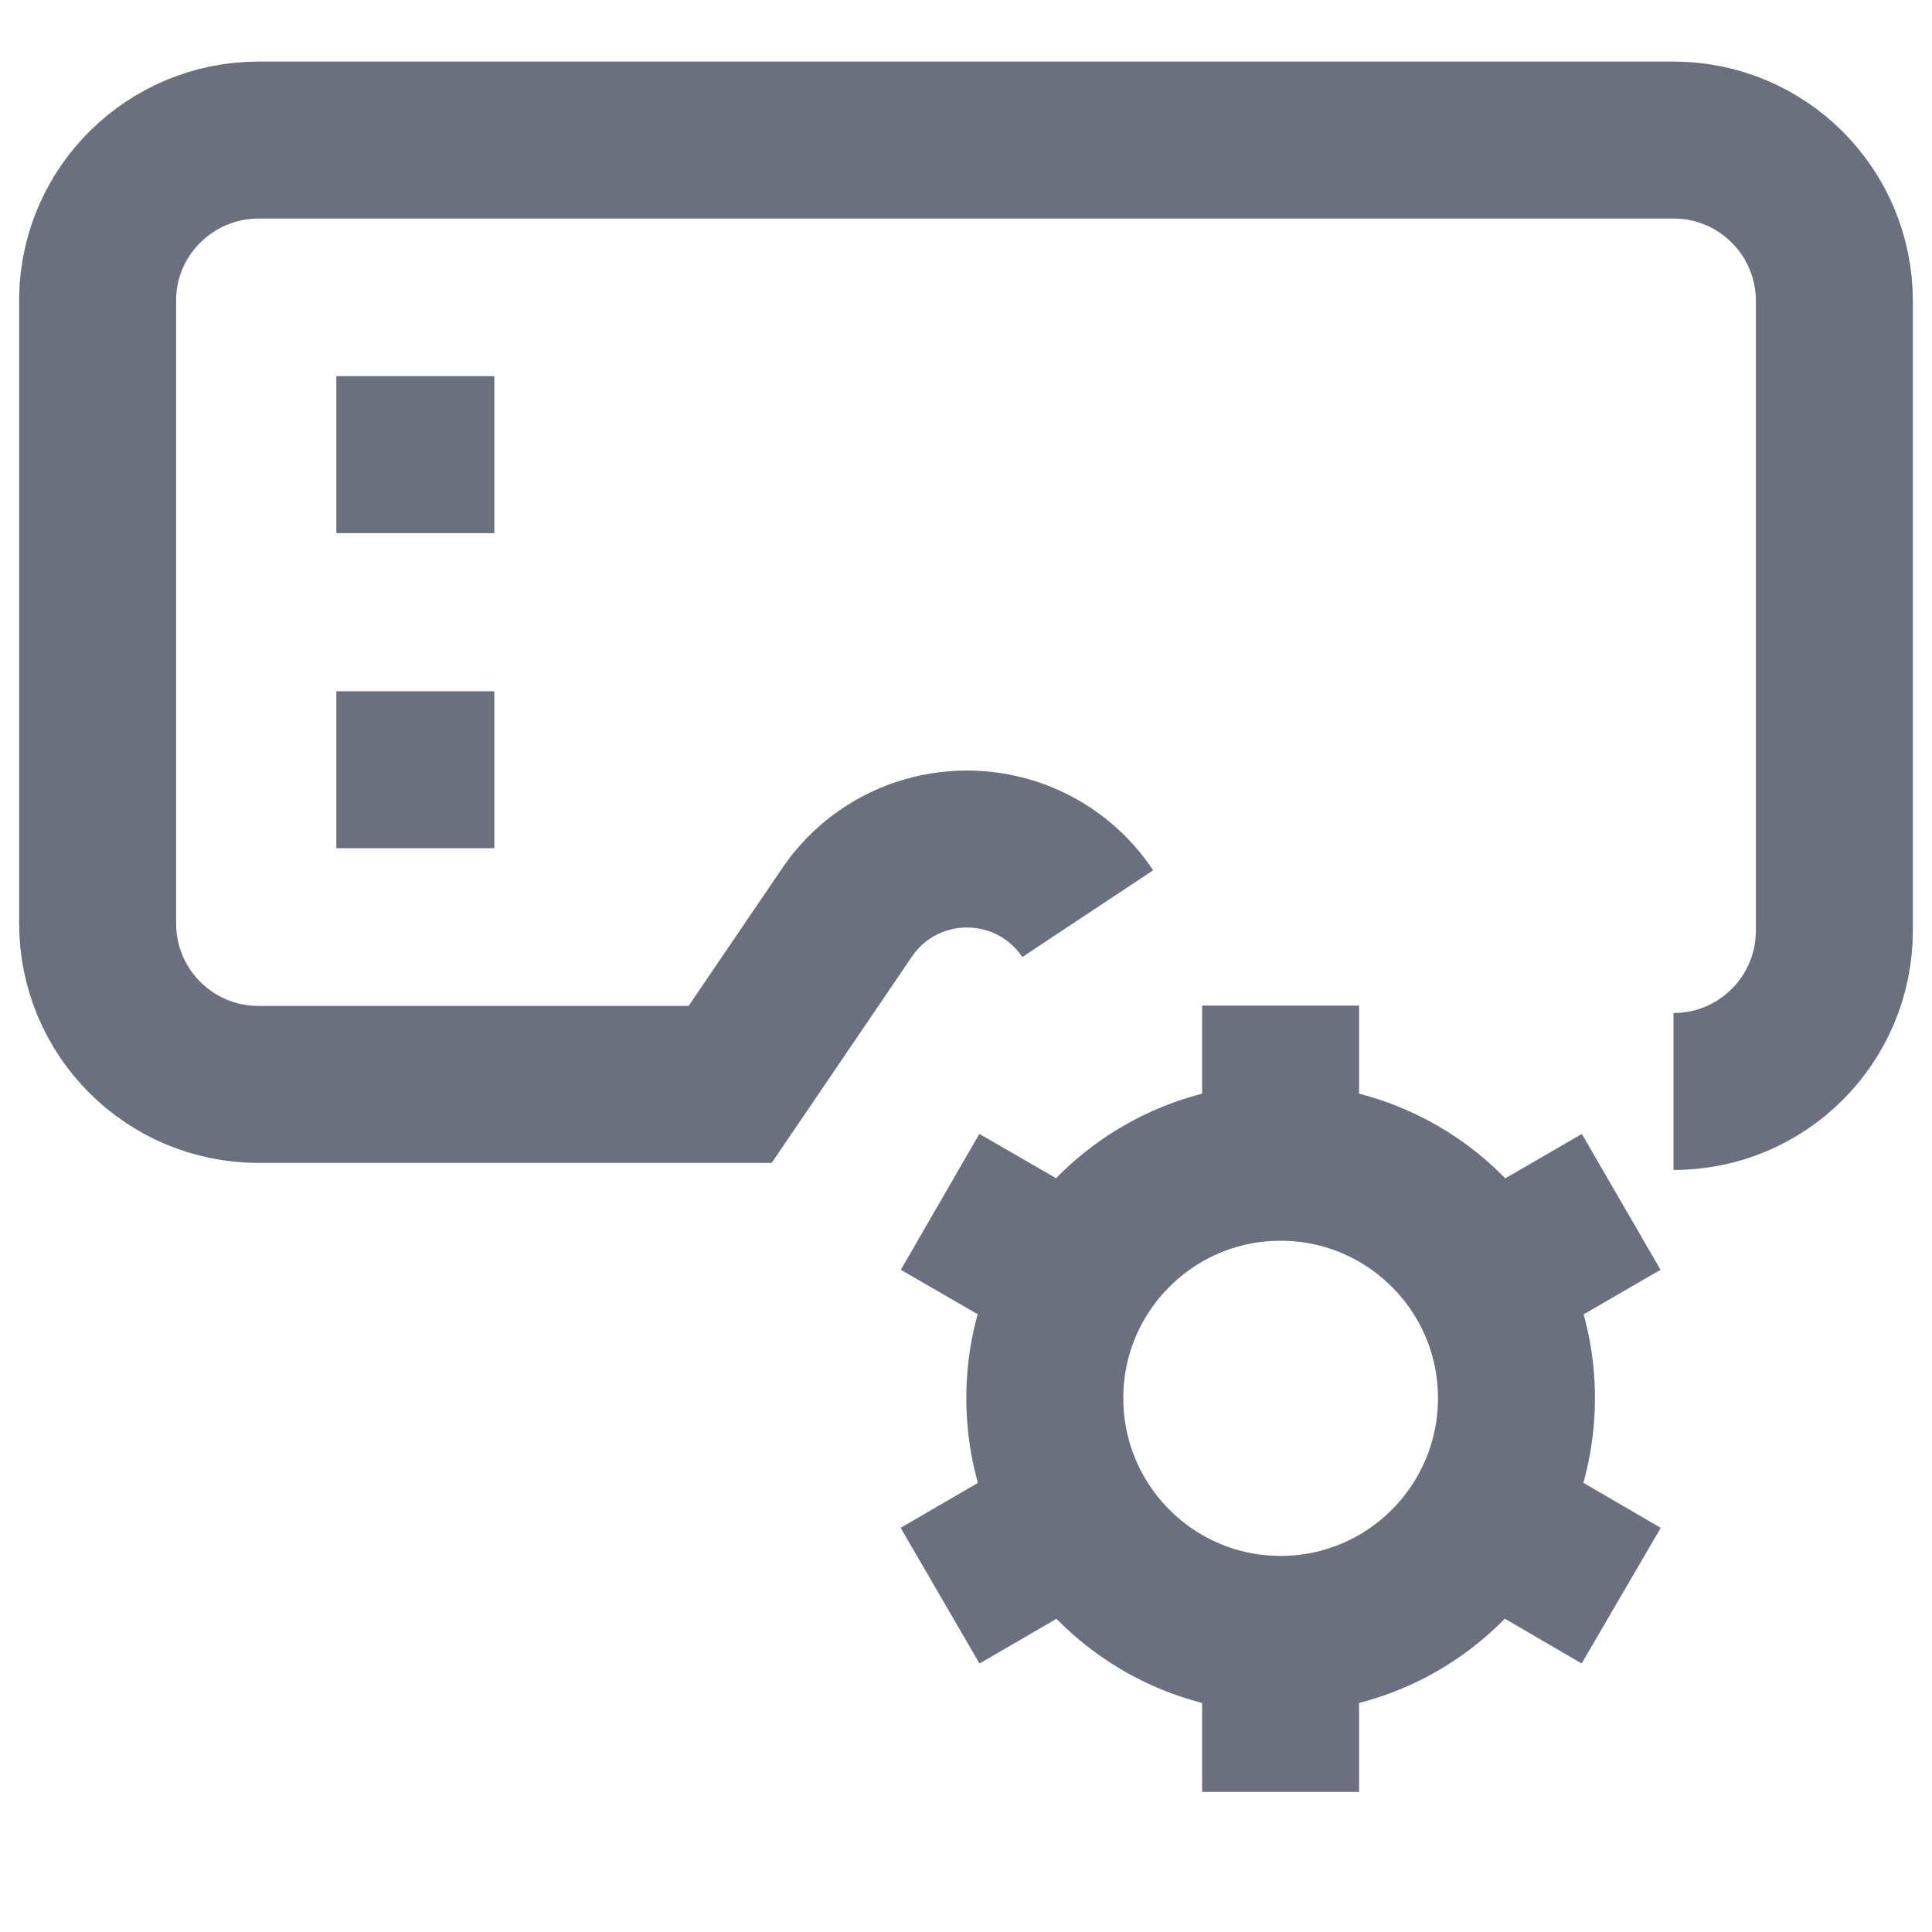
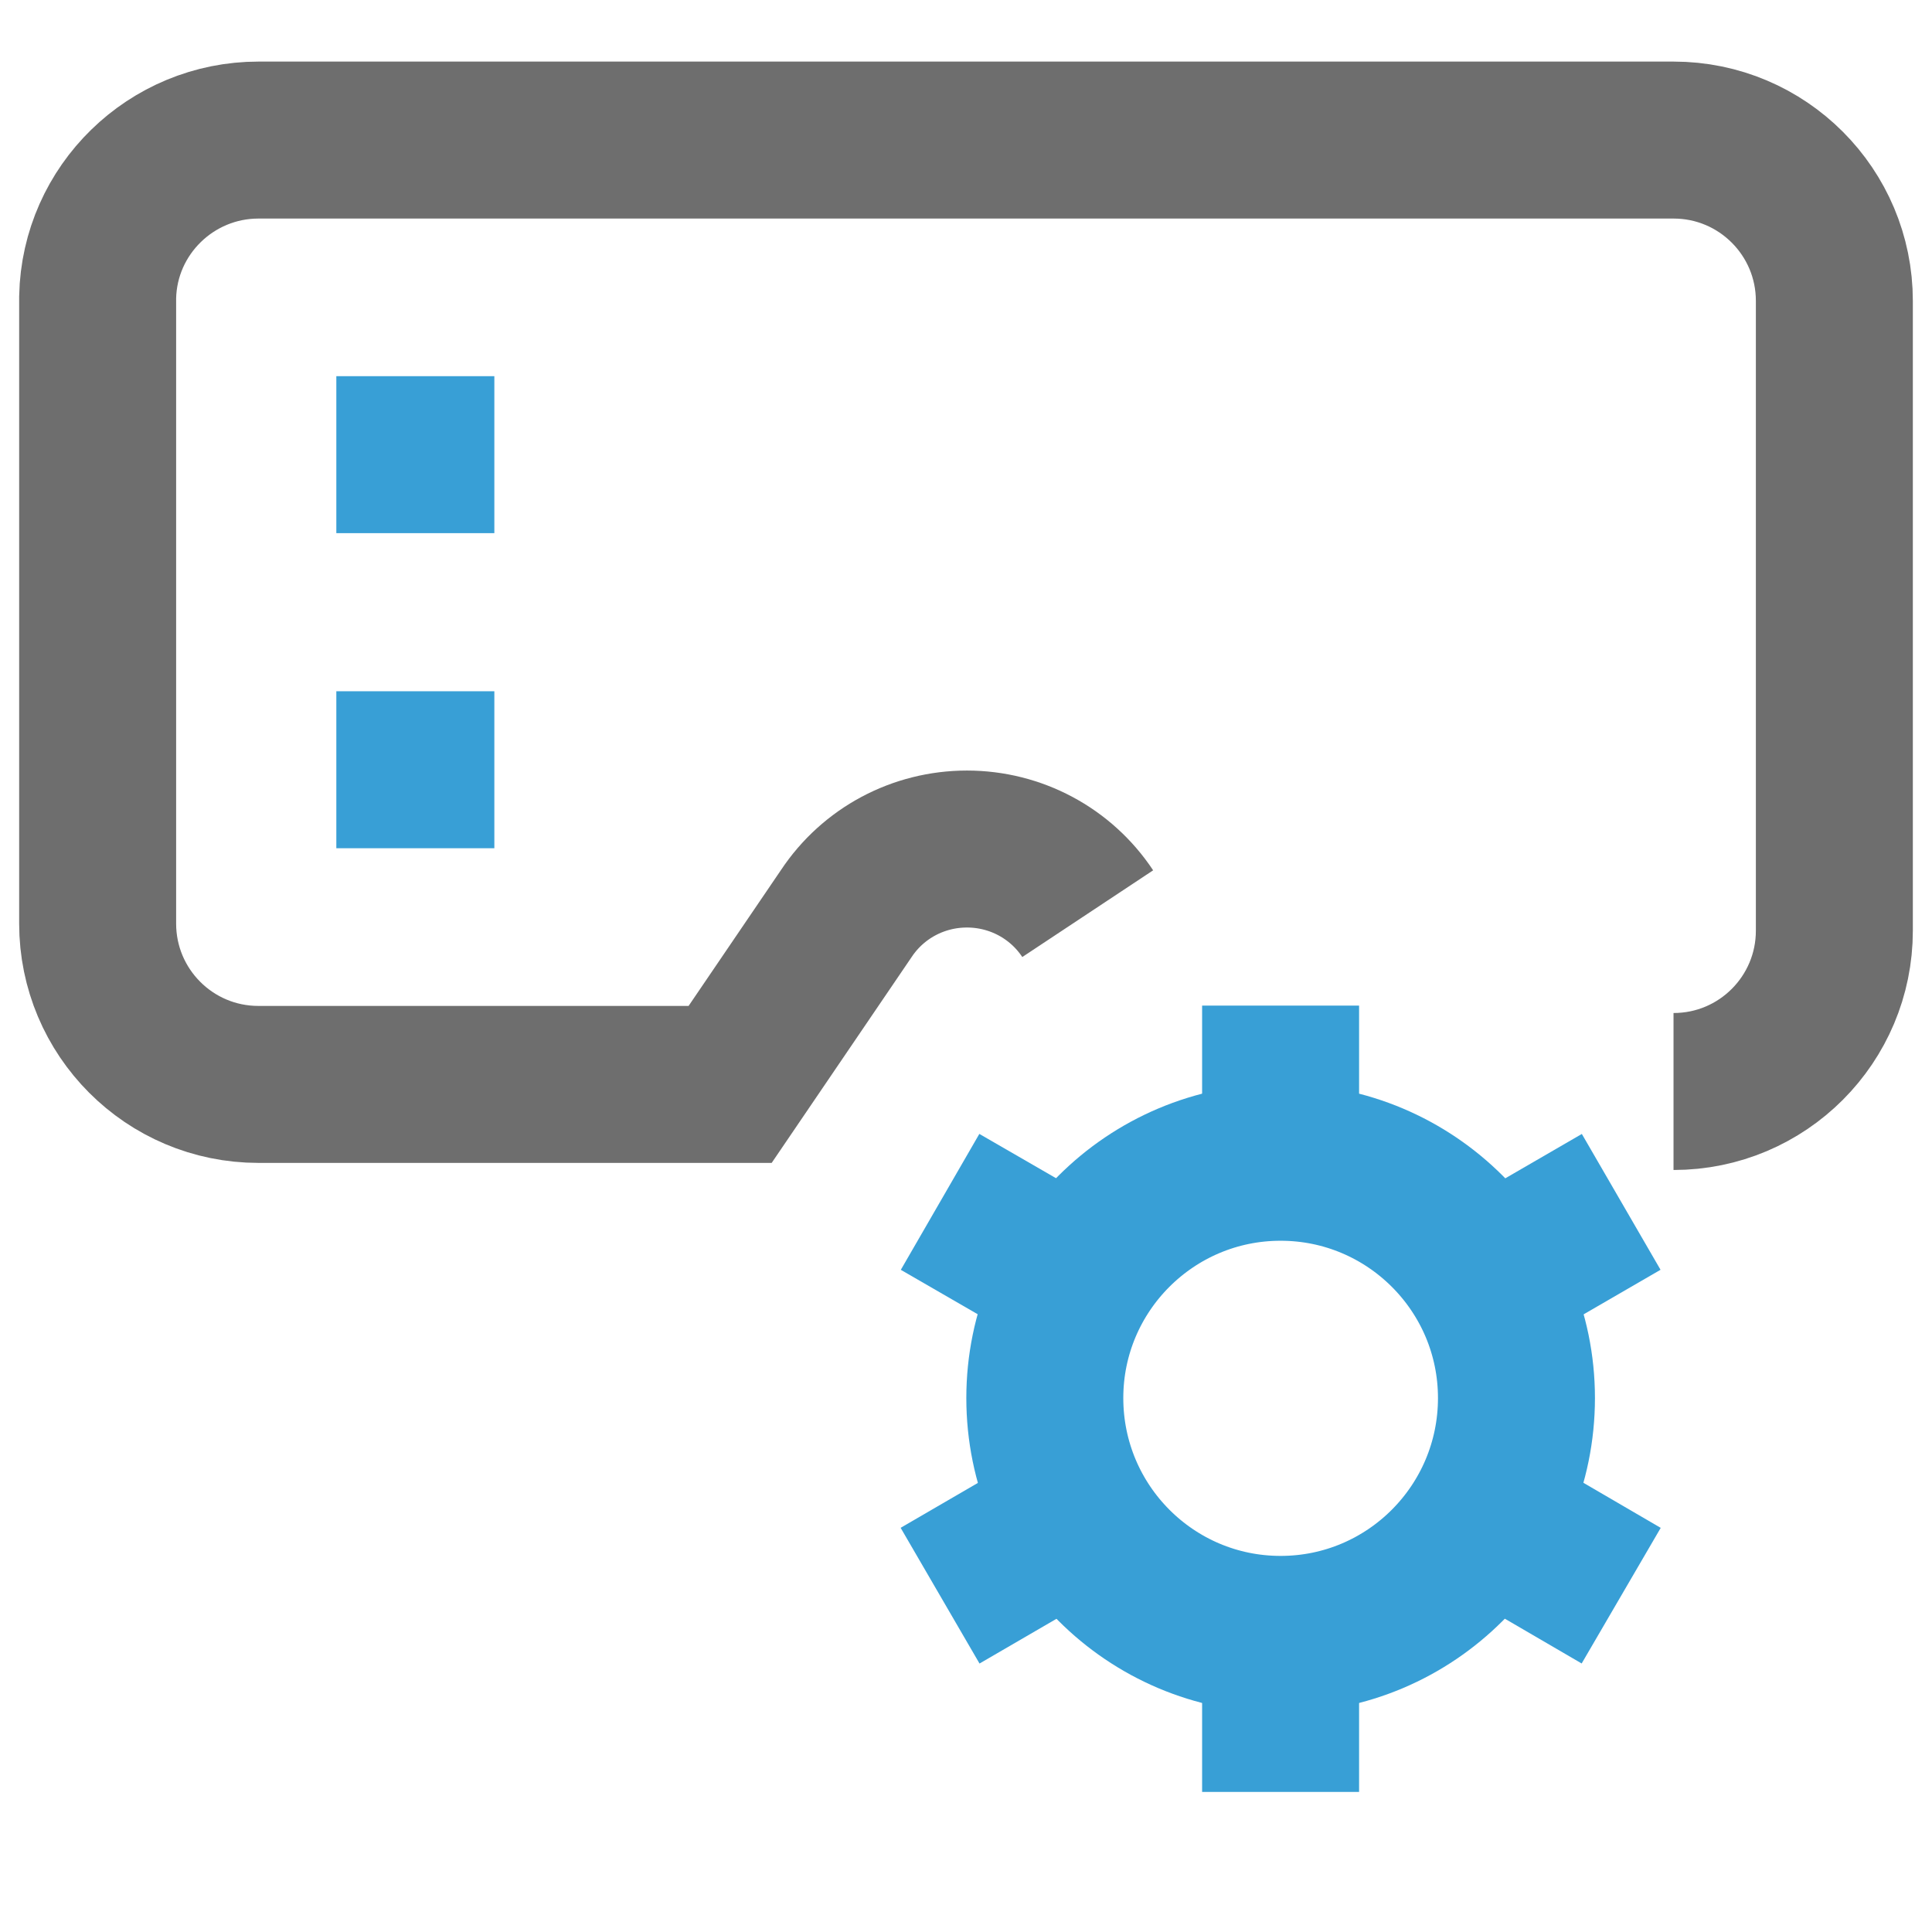
<svg xmlns="http://www.w3.org/2000/svg" width="16px" height="16px" viewBox="0 0 16 16" version="1.1">
-   <g id="surface1">
-     <path style="fill:none;stroke-width:1.95;stroke-linecap:butt;stroke-linejoin:miter;stroke:#6C707E;stroke-opacity:1;stroke-miterlimit:10;" d="M 13.512 11.35 C 13.178 10.846 12.615 10.547 12.012 10.547 C 11.408 10.547 10.846 10.846 10.512 11.35 L 9.07 13.471 L 3.211 13.471 C 2.104 13.471 1.213 12.574 1.213 11.473 L 1.213 3.691 C 1.236 2.607 2.127 1.74 3.211 1.74 L 20.789 1.74 C 21.896 1.74 22.787 2.637 22.787 3.738 L 22.787 11.561 C 22.787 12.662 21.896 13.559 20.789 13.559 " transform="matrix(0.666667,0,0,0.666667,0,0)" />
-     <path style="fill:none;stroke-width:1.95;stroke-linecap:butt;stroke-linejoin:miter;stroke:#6C707E;stroke-opacity:1;stroke-miterlimit:10;" d="M 4.178 5.648 L 6.141 5.648 " transform="matrix(0.666667,0,0,0.666667,0,0)" />
-     <path style="fill:none;stroke-width:1.95;stroke-linecap:butt;stroke-linejoin:miter;stroke:#6C707E;stroke-opacity:1;stroke-miterlimit:10;" d="M 4.178 9.562 L 6.141 9.562 " transform="matrix(0.666667,0,0,0.666667,0,0)" />
-     <path style="fill:none;stroke-width:1.95;stroke-linecap:butt;stroke-linejoin:miter;stroke:#6C707E;stroke-opacity:1;stroke-miterlimit:10;" d="M 18.838 17.367 C 18.838 18.99 17.525 20.303 15.908 20.303 C 14.291 20.303 12.979 18.99 12.979 17.367 C 12.979 15.75 14.291 14.438 15.908 14.438 C 17.525 14.438 18.838 15.75 18.838 17.367 Z M 18.838 17.367 " transform="matrix(0.666667,0,0,0.666667,0,0)" />
-     <path style="fill:none;stroke-width:1.95;stroke-linecap:butt;stroke-linejoin:miter;stroke:#6C707E;stroke-opacity:1;stroke-miterlimit:10;" d="M 15.908 12.492 L 15.908 14.438 " transform="matrix(0.666667,0,0,0.666667,0,0)" />
-     <path style="fill:none;stroke-width:1.95;stroke-linecap:butt;stroke-linejoin:miter;stroke:#6C707E;stroke-opacity:1;stroke-miterlimit:10;" d="M 15.908 20.309 L 15.908 22.26 " transform="matrix(0.666667,0,0,0.666667,0,0)" />
-     <path style="fill:none;stroke-width:1.95;stroke-linecap:butt;stroke-linejoin:miter;stroke:#6C707E;stroke-opacity:1;stroke-miterlimit:10;" d="M 11.678 14.93 L 13.371 15.908 " transform="matrix(0.666667,0,0,0.666667,0,0)" />
-     <path style="fill:none;stroke-width:1.95;stroke-linecap:butt;stroke-linejoin:miter;stroke:#6C707E;stroke-opacity:1;stroke-miterlimit:10;" d="M 18.451 18.838 L 20.139 19.822 " transform="matrix(0.666667,0,0,0.666667,0,0)" />
-     <path style="fill:none;stroke-width:1.95;stroke-linecap:butt;stroke-linejoin:miter;stroke:#6C707E;stroke-opacity:1;stroke-miterlimit:10;" d="M 20.139 14.93 L 18.451 15.908 " transform="matrix(0.666667,0,0,0.666667,0,0)" />
-     <path style="fill:none;stroke-width:1.95;stroke-linecap:butt;stroke-linejoin:miter;stroke:#6C707E;stroke-opacity:1;stroke-miterlimit:10;" d="M 13.371 18.838 L 11.678 19.822 " transform="matrix(0.666667,0,0,0.666667,0,0)" />
-   </g>
+   <style type="text/css">
+         .base{
+         stroke-width:1.95;
+         stroke-linecap:butt;
+         stroke-linejoin:miter;
+         stroke-miterlimit:10;
+         fill:none;
+         }
+         .st1{
+         stroke:#389FD6;
+         }
+         .y{
+         stroke: #6E6E6E;
+         }
+     </style>
+   <path class="base y" d="M 13.512 11.35 C 13.178 10.846 12.615 10.547 12.012 10.547 C 11.408 10.547 10.846 10.846 10.512 11.35 L 9.07 13.471 L 3.211 13.471 C 2.104 13.471 1.213 12.574 1.213 11.473 L 1.213 3.691 C 1.236 2.607 2.127 1.74 3.211 1.74 L 20.789 1.74 C 21.896 1.74 22.787 2.637 22.787 3.738 L 22.787 11.561 C 22.787 12.662 21.896 13.559 20.789 13.559 " transform="matrix(0.666667,0,0,0.666667,0,0)" />
+   <path class="base st1" d="M 4.178 5.648 L 6.141 5.648 " transform="matrix(0.666667,0,0,0.666667,0,0)" />
+   <path class="base st1" d="M 4.178 9.562 L 6.141 9.562 " transform="matrix(0.666667,0,0,0.666667,0,0)" />
+   <path class="base st1" d="M 18.838 17.367 C 18.838 18.99 17.525 20.303 15.908 20.303 C 14.291 20.303 12.979 18.99 12.979 17.367 C 12.979 15.75 14.291 14.438 15.908 14.438 C 17.525 14.438 18.838 15.75 18.838 17.367 Z M 18.838 17.367 " transform="matrix(0.666667,0,0,0.666667,0,0)" />
+   <path class="base st1" d="M 15.908 12.492 L 15.908 14.438 " transform="matrix(0.666667,0,0,0.666667,0,0)" />
+   <path class="base st1" d="M 15.908 20.309 L 15.908 22.26 " transform="matrix(0.666667,0,0,0.666667,0,0)" />
+   <path class="base st1" d="M 11.678 14.93 L 13.371 15.908 " transform="matrix(0.666667,0,0,0.666667,0,0)" />
+   <path class="base st1" d="M 18.451 18.838 L 20.139 19.822 " transform="matrix(0.666667,0,0,0.666667,0,0)" />
+   <path class="base st1" d="M 20.139 14.93 L 18.451 15.908 " transform="matrix(0.666667,0,0,0.666667,0,0)" />
+   <path class="base st1" d="M 13.371 18.838 L 11.678 19.822 " transform="matrix(0.666667,0,0,0.666667,0,0)" />
</svg>
